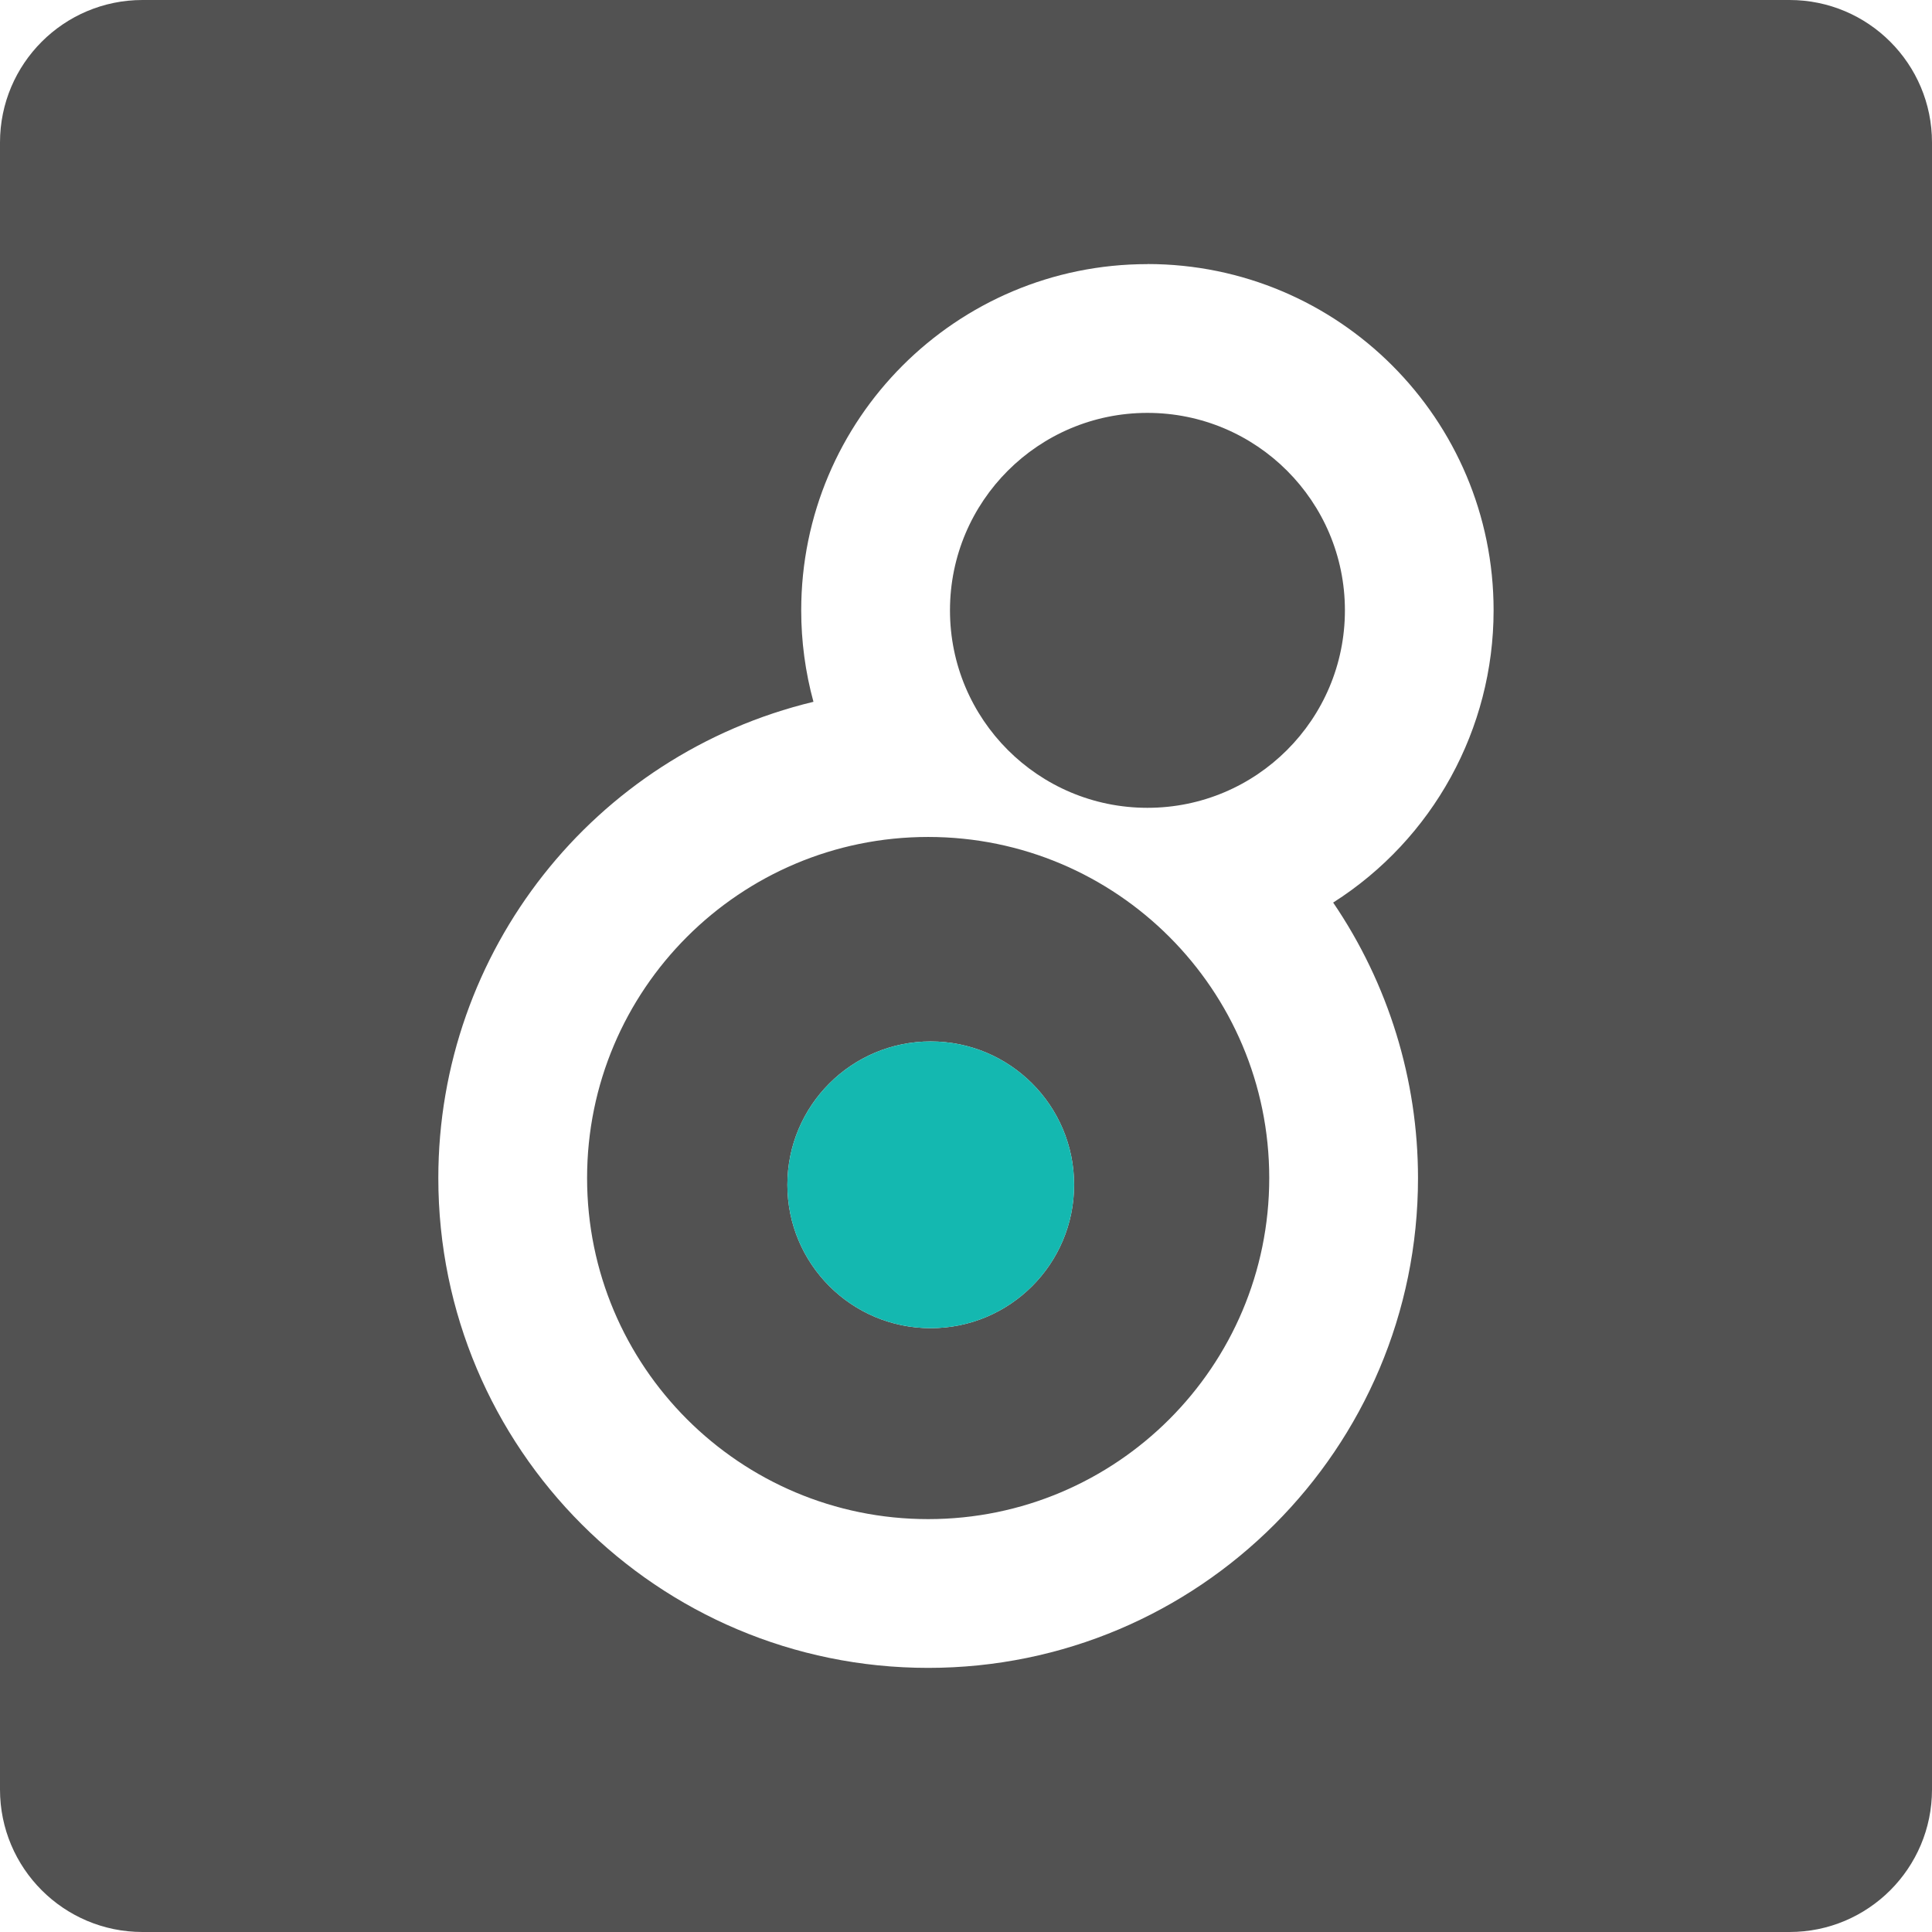
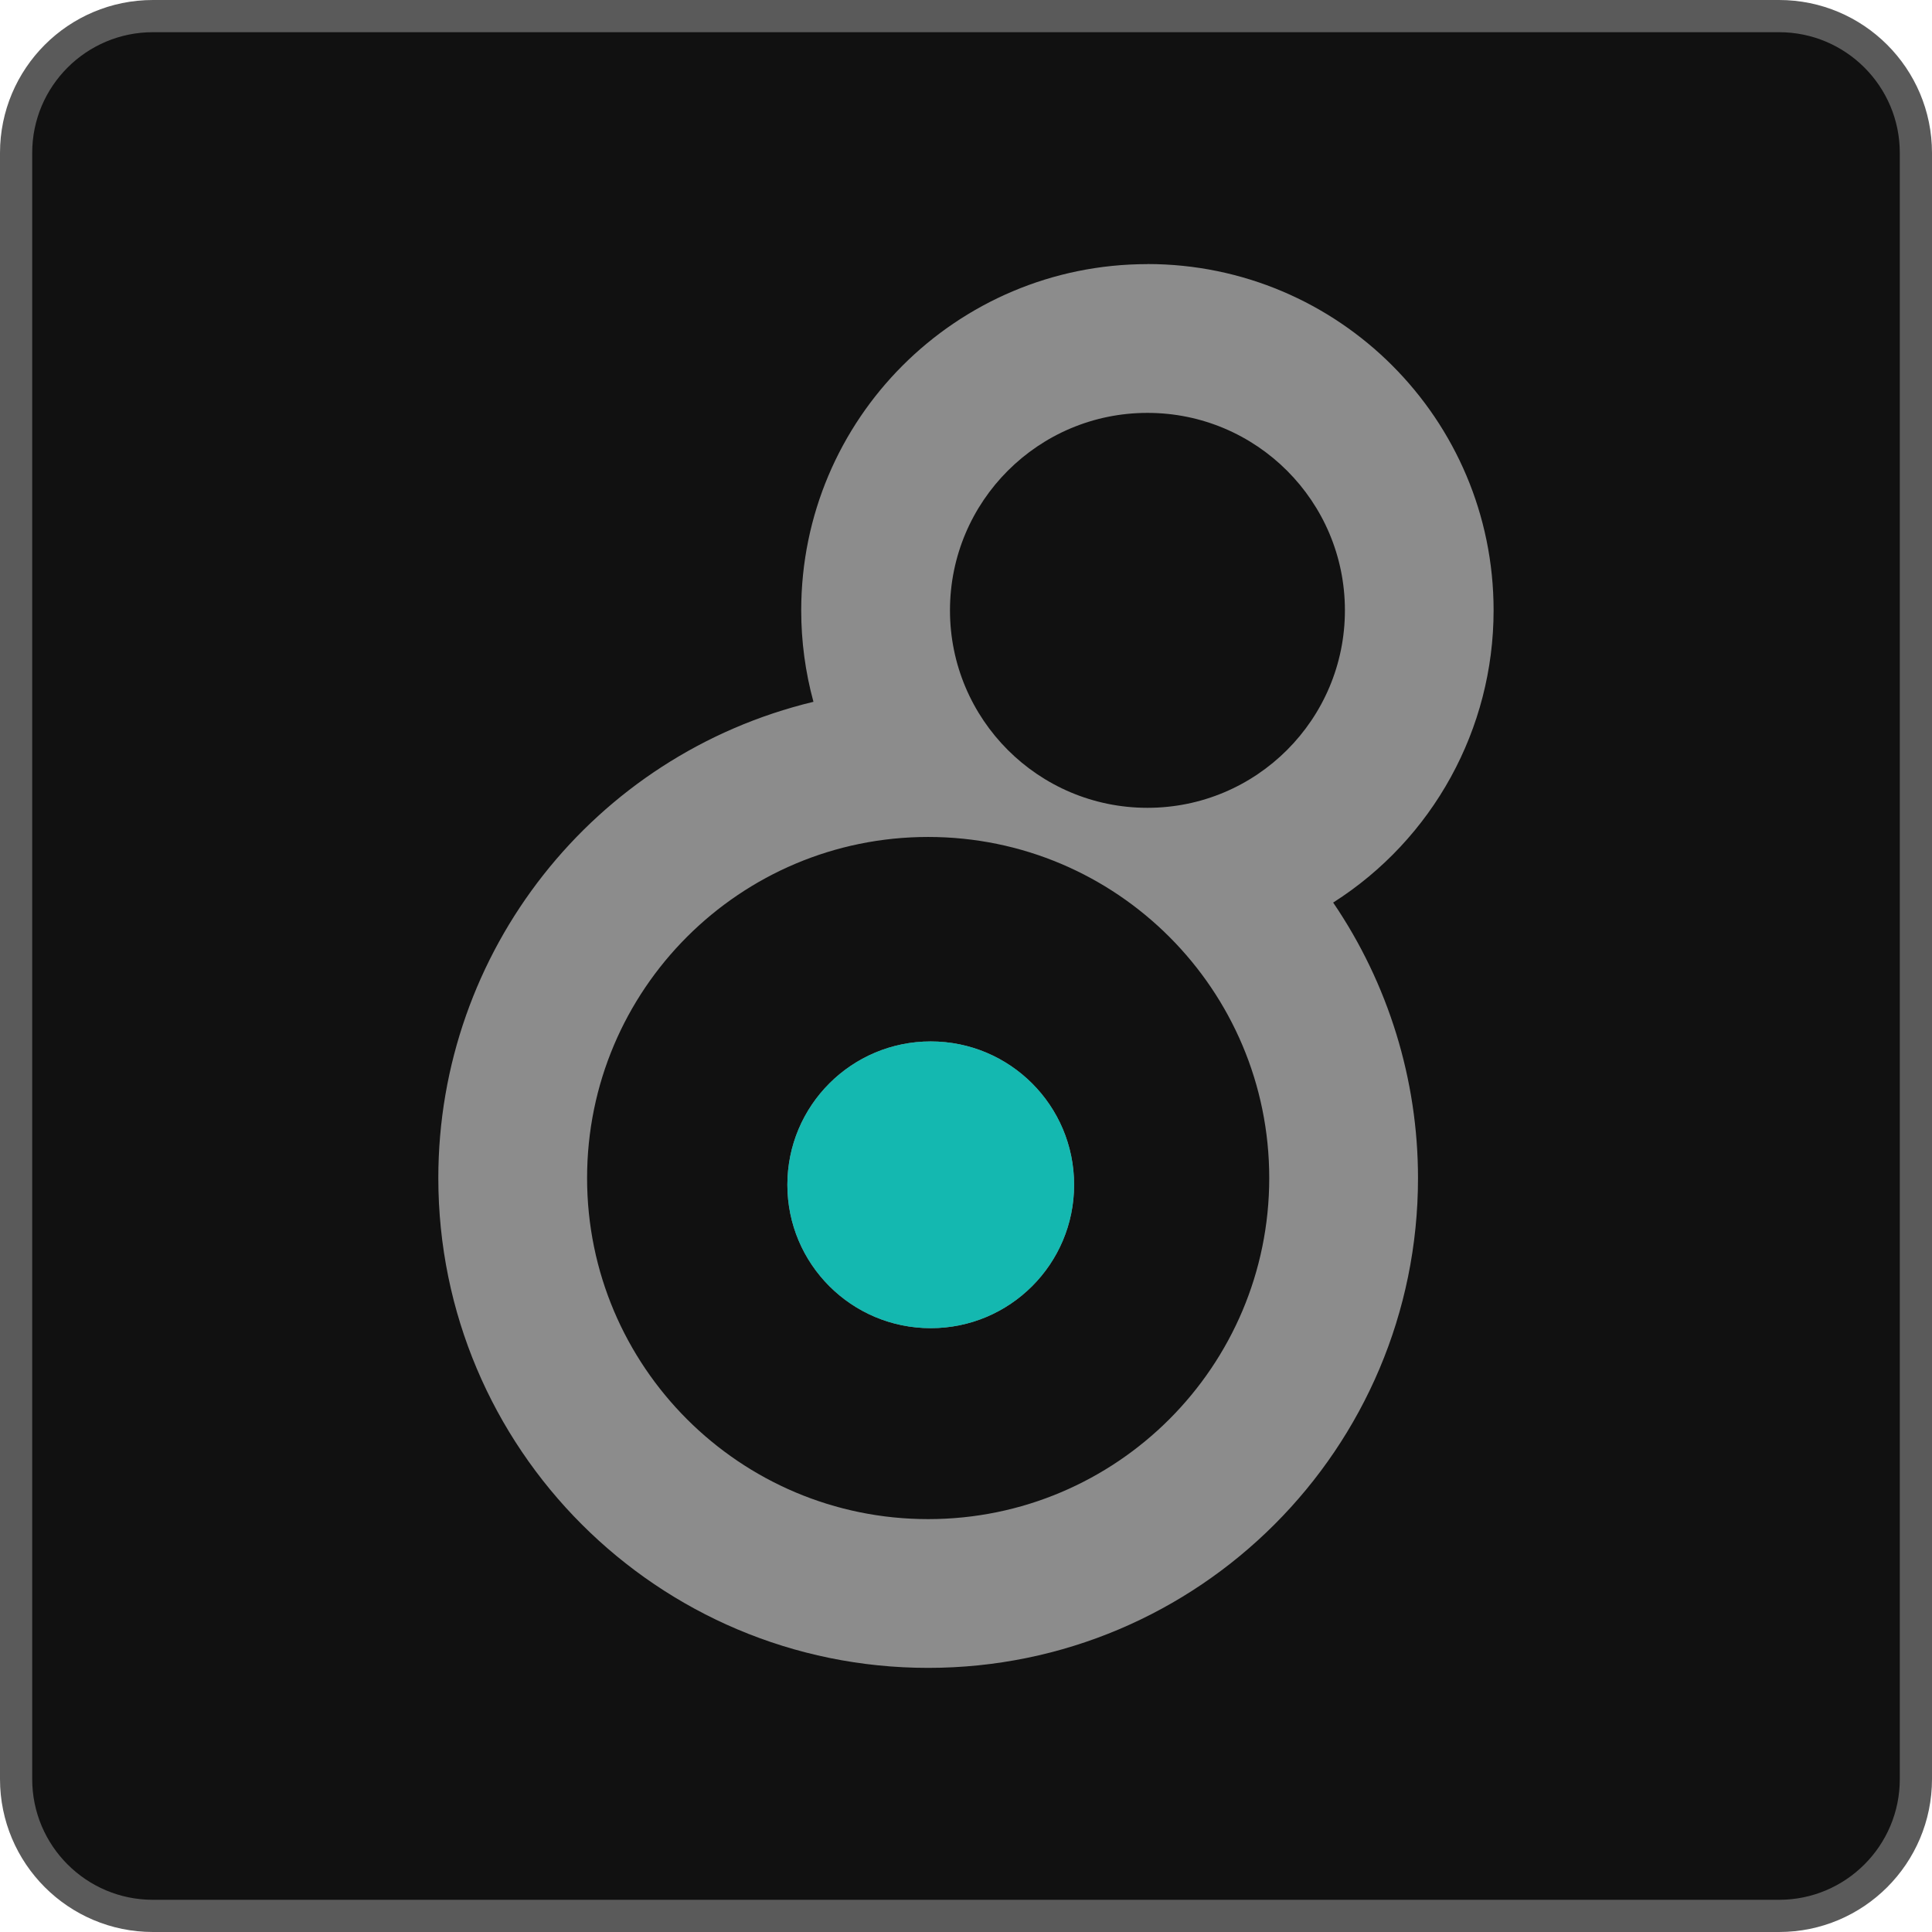
- <svg xmlns="http://www.w3.org/2000/svg" fill="#525252" role="img" viewBox="0 0 24 24">
-   <path d="M1.769 0A1.77 1.77 0 0 0 0 1.769V22.23A1.77 1.77 0 0 0 1.769 24H22.23A1.77 1.77 0 0 0 24 22.231V1.77A1.77 1.77 0 0 0 22.231 0zm12.485 3.28a4.301 4.301 0 0 1 4.3 4.302 4.301 4.301 0 0 1-1.993 3.63 6.085 6.085 0 0 1 1.054 3.422 6.085 6.085 0 0 1-6.085 6.085 6.085 6.085 0 0 1-6.085-6.085 6.085 6.085 0 0 1 4.66-5.916 4.301 4.301 0 0 1-.152-1.136 4.301 4.301 0 0 1 4.301-4.301zm0 1.849a2.453 2.453 0 0 0-2.453 2.453 2.453 2.453 0 0 0 2.453 2.453 2.453 2.453 0 0 0 2.453-2.453 2.453 2.453 0 0 0-2.453-2.453zm-2.724 5.268a4.237 4.237 0 0 0-4.237 4.237 4.237 4.237 0 0 0 4.237 4.237 4.237 4.237 0 0 0 4.237-4.237 4.237 4.237 0 0 0-4.237-4.237zm.032 2.54a1.781 1.781 0 1 1 0 3.562 1.781 1.781 0 0 1 0-3.562Z" />
+ <svg xmlns="http://www.w3.org/2000/svg" role="img" viewBox="0 0 24 24">
+   <rect x="0.2" y="0.2" width="23.6" height="23.6" rx="1.7" fill="#111111" stroke="#5A5A5A" stroke-width="0.4" />
+   <path fill="#8C8C8C" fill-rule="evenodd" d="M14.254 3.28a4.301 4.301 0 0 1 4.3 4.302 4.301 4.301 0 0 1-1.993 3.63 6.085 6.085 0 0 1 1.054 3.422 6.085 6.085 0 0 1-6.085 6.085 6.085 6.085 0 0 1-6.085-6.085 6.085 6.085 0 0 1 4.66-5.916 4.301 4.301 0 0 1-.152-1.136 4.301 4.301 0 0 1 4.301-4.301zm0 1.849a2.453 2.453 0 0 0-2.453 2.453 2.453 2.453 0 0 0 2.453 2.453 2.453 2.453 0 0 0 2.453-2.453 2.453 2.453 0 0 0-2.453-2.453zm-2.724 5.268a4.237 4.237 0 0 0-4.237 4.237 4.237 4.237 0 0 0 4.237 4.237 4.237 4.237 0 0 0 4.237-4.237 4.237 4.237 0 0 0-4.237-4.237zm.032 2.54a1.781 1.781 0 1 1 0 3.562 1.781 1.781 0 0 1 0-3.562Z" />
  <circle cx="11.562" cy="14.718" r="1.781" fill="#14B8B0" />
</svg>
